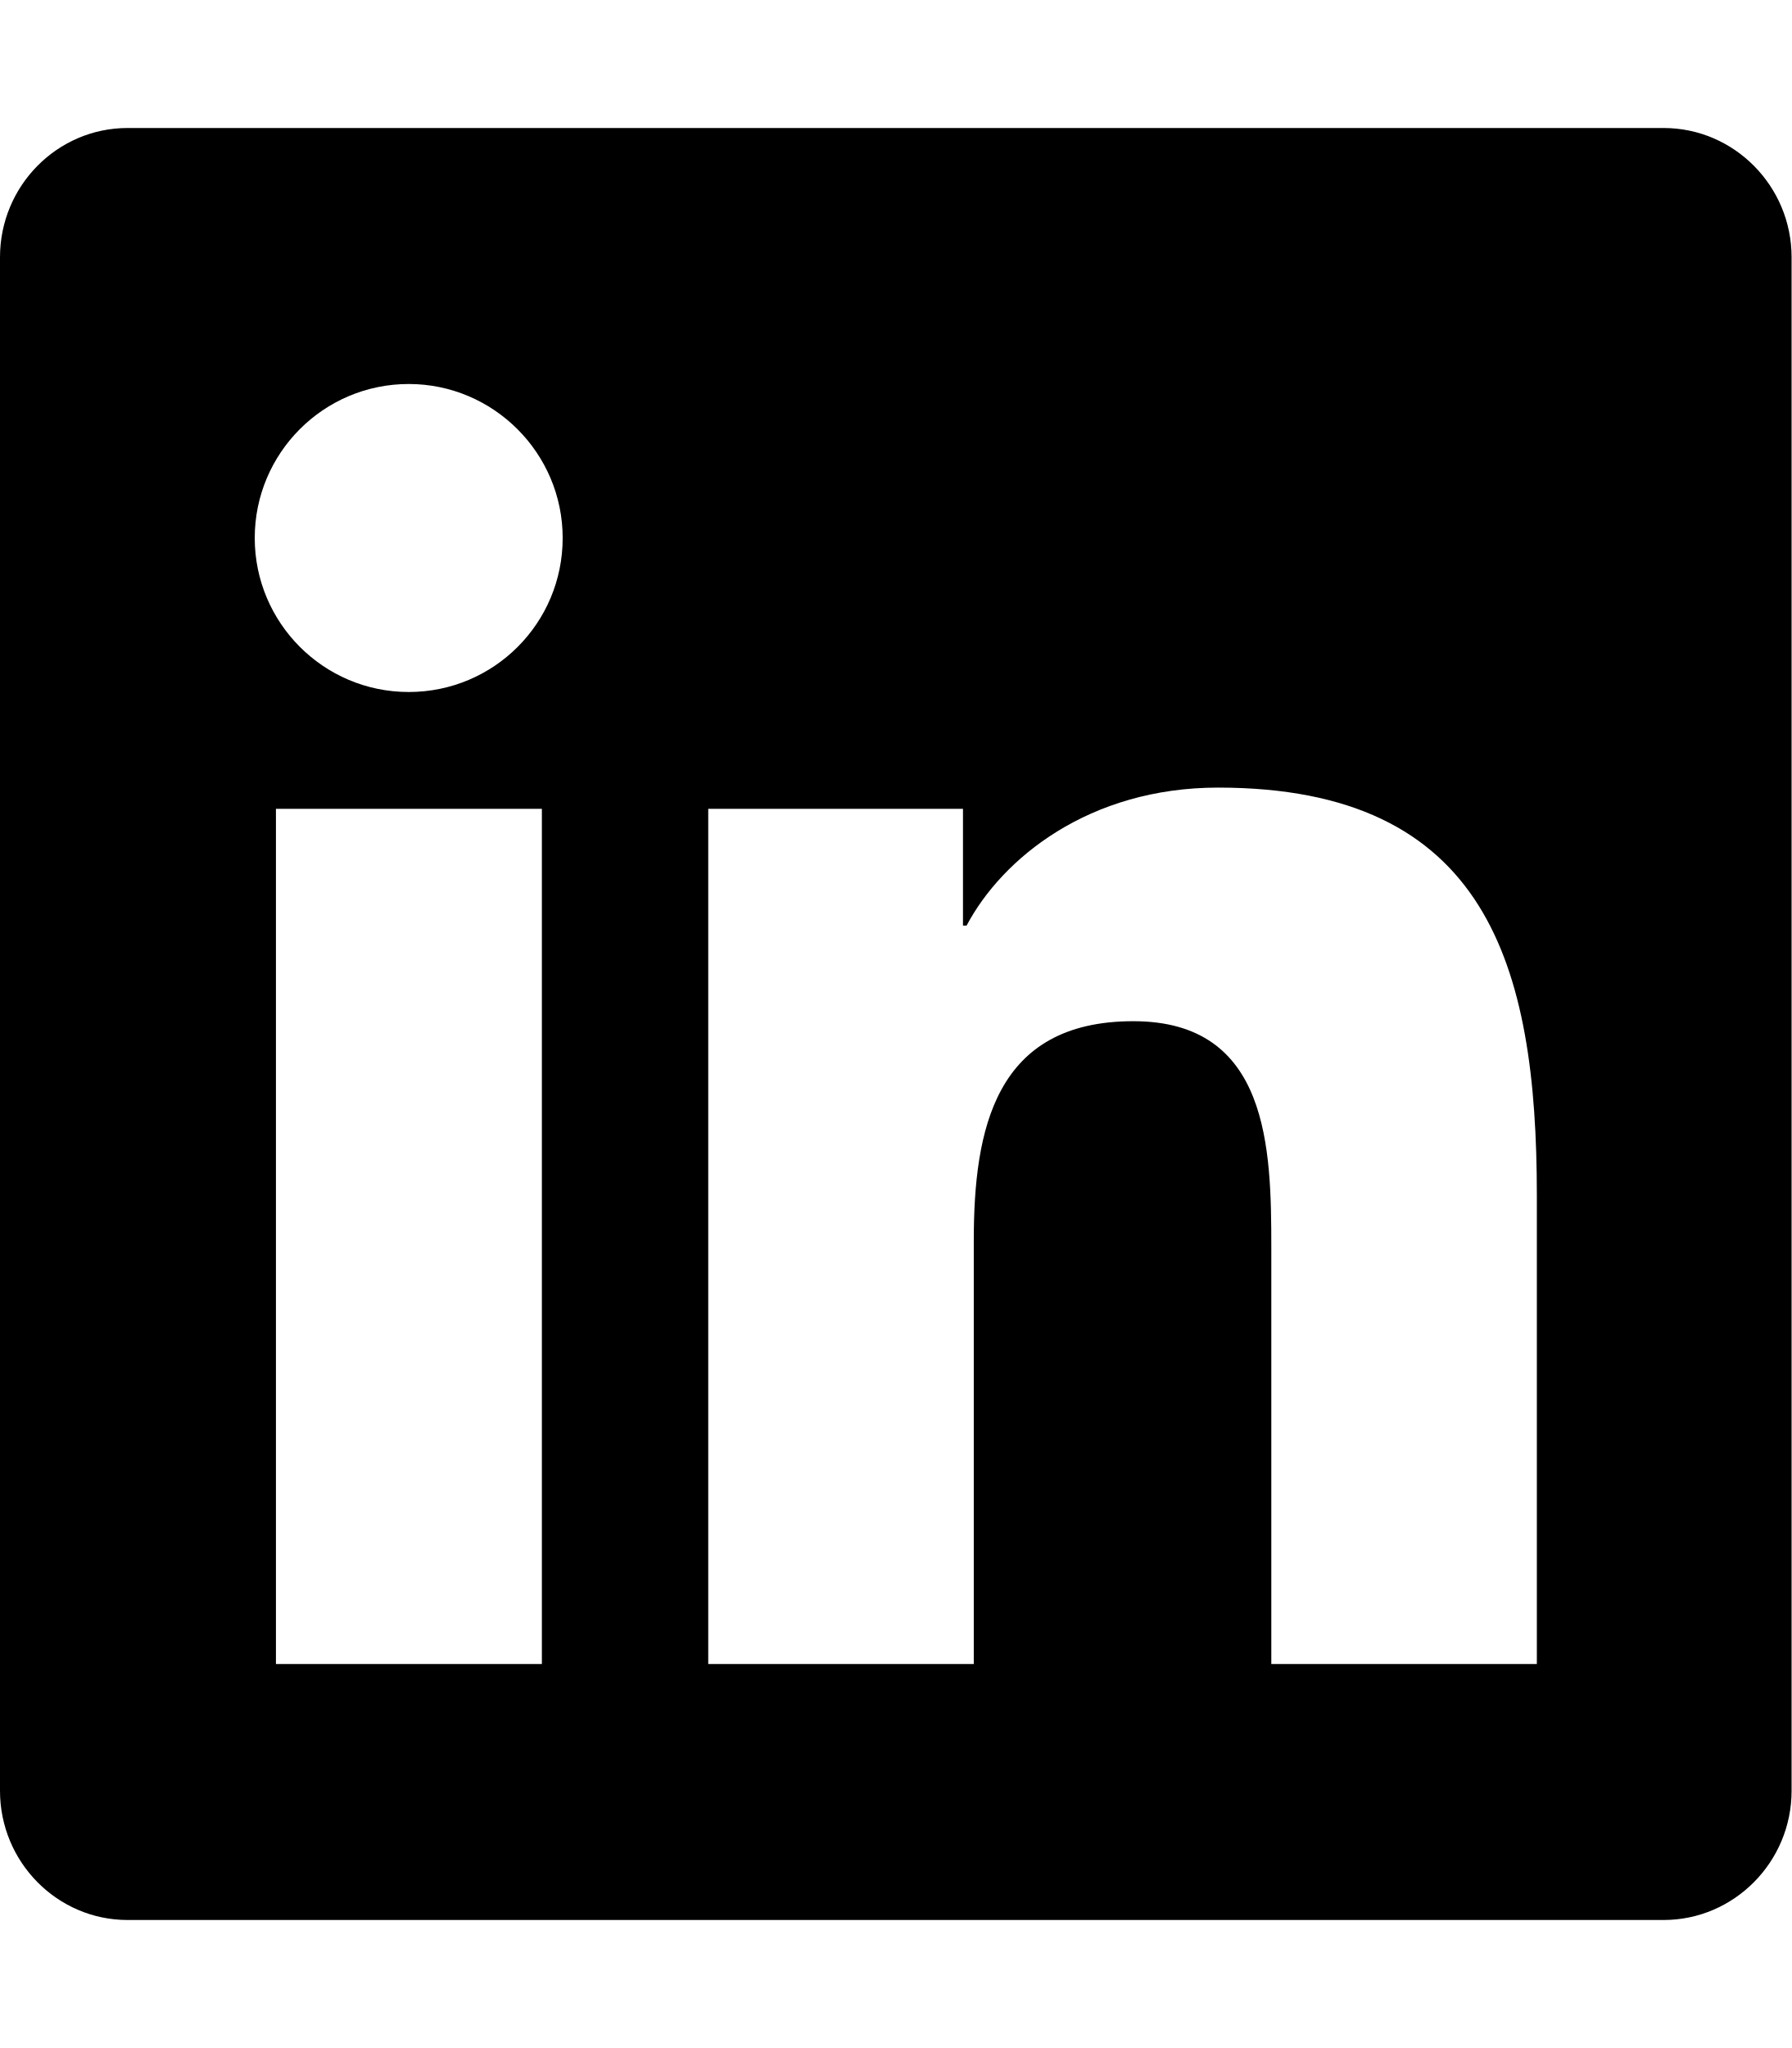
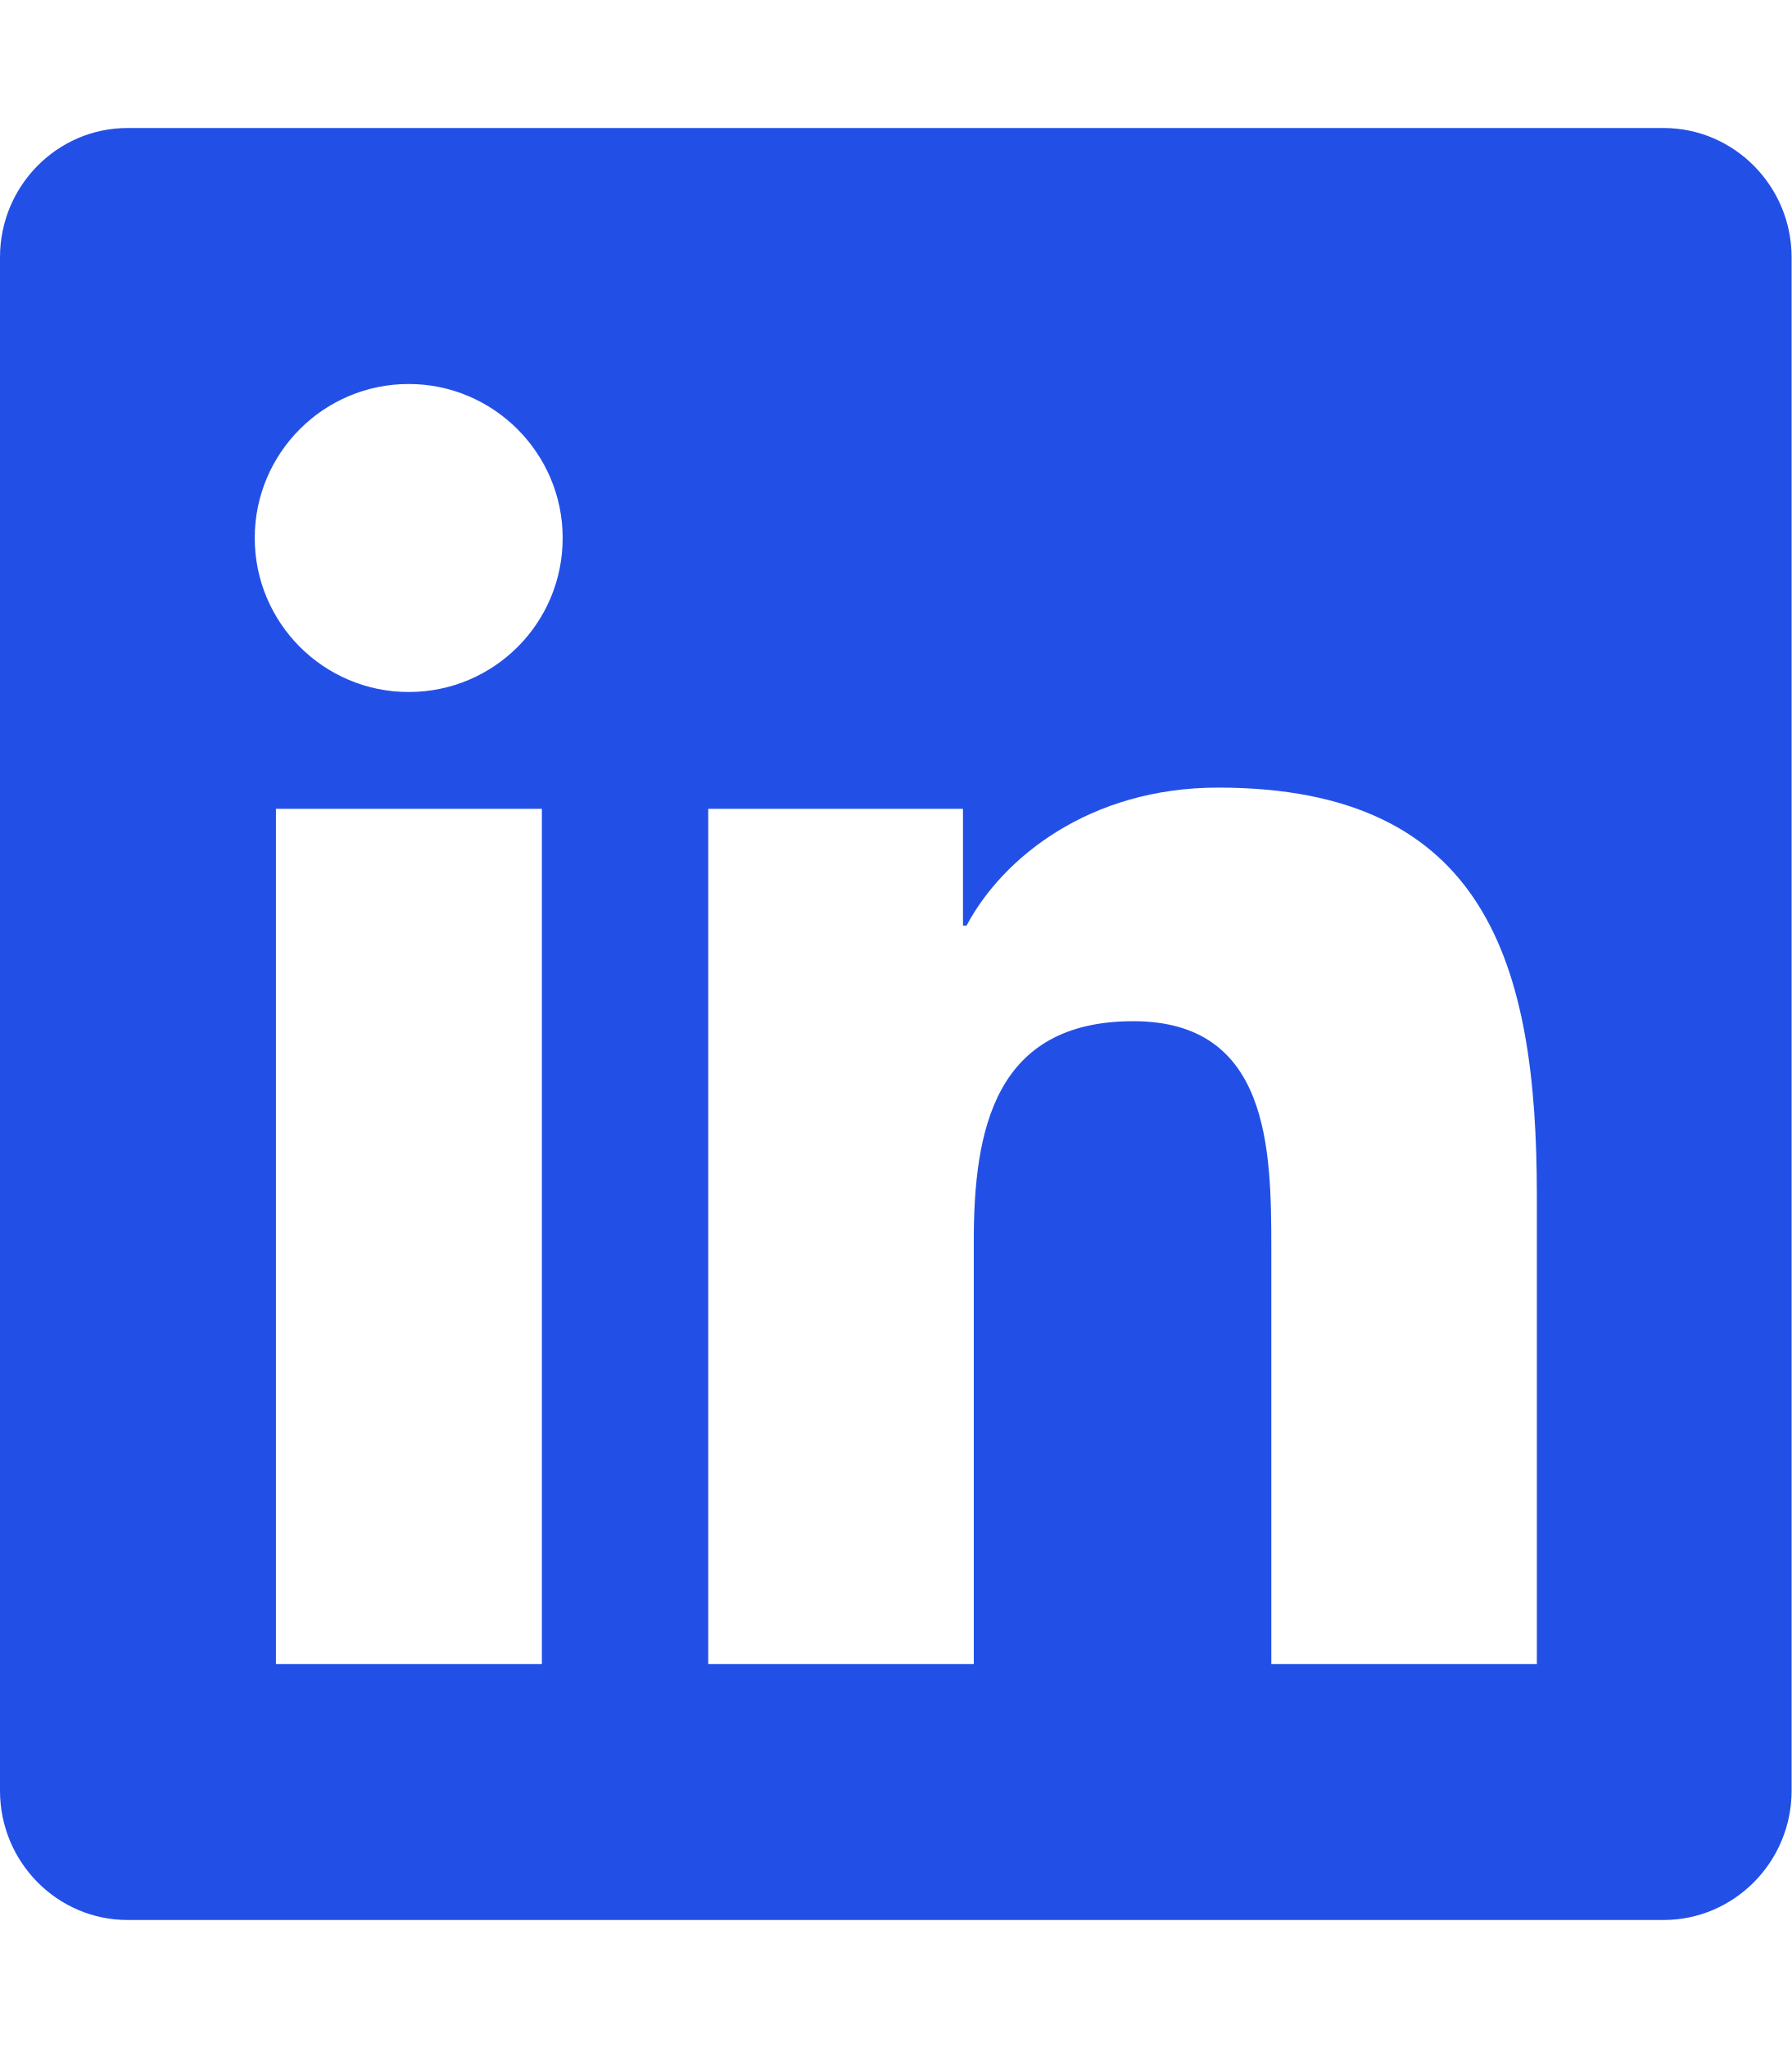
- <svg xmlns="http://www.w3.org/2000/svg" viewBox="0 0 448 512">
-   <path d="M416 32H31.9C14.3 32 0 46.5 0 64.3v383.4C0 465.5 14.3 480 31.9 480H416c17.6 0 32-14.5 32-32.3V64.3c0-17.8-14.4-32.3-32-32.3zM135.4 416H69V202.2h66.5V416zm-33.2-243c-21.3 0-38.5-17.3-38.5-38.5S80.9 96 102.2 96c21.2 0 38.5 17.3 38.5 38.5 0 21.3-17.2 38.5-38.5 38.5zm282.1 243h-66.4V312c0-24.8-.5-56.7-34.5-56.7-34.6 0-39.9 27-39.9 54.9V416h-66.4V202.2h63.7v29.2h.9c8.9-16.8 30.6-34.5 62.9-34.5 67.2 0 79.7 44.3 79.7 101.9V416z" />
+ <svg xmlns="http://www.w3.org/2000/svg" width="448" height="512" viewBox="0 0 448 512" fill="none">
+   <path d="M416 32H31.9C14.3 32 0 46.5 0 64.3V447.7C0 465.5 14.3 480 31.9 480H416C433.6 480 448 465.5 448 447.7V64.3C448 46.5 433.6 32 416 32ZM135.4 416H69V202.2H135.5V416H135.4ZM102.2 173C80.9 173 63.7 155.7 63.7 134.5C63.7 113.3 80.9 96 102.2 96C123.4 96 140.7 113.3 140.7 134.5C140.7 155.8 123.5 173 102.2 173ZM384.3 416H317.9V312C317.9 287.2 317.4 255.3 283.4 255.3C248.8 255.3 243.5 282.3 243.5 310.2V416H177.1V202.2H240.8V231.4H241.7C250.6 214.6 272.3 196.9 304.6 196.9C371.8 196.9 384.3 241.2 384.3 298.8V416Z" fill="#2250E7" />
</svg>
